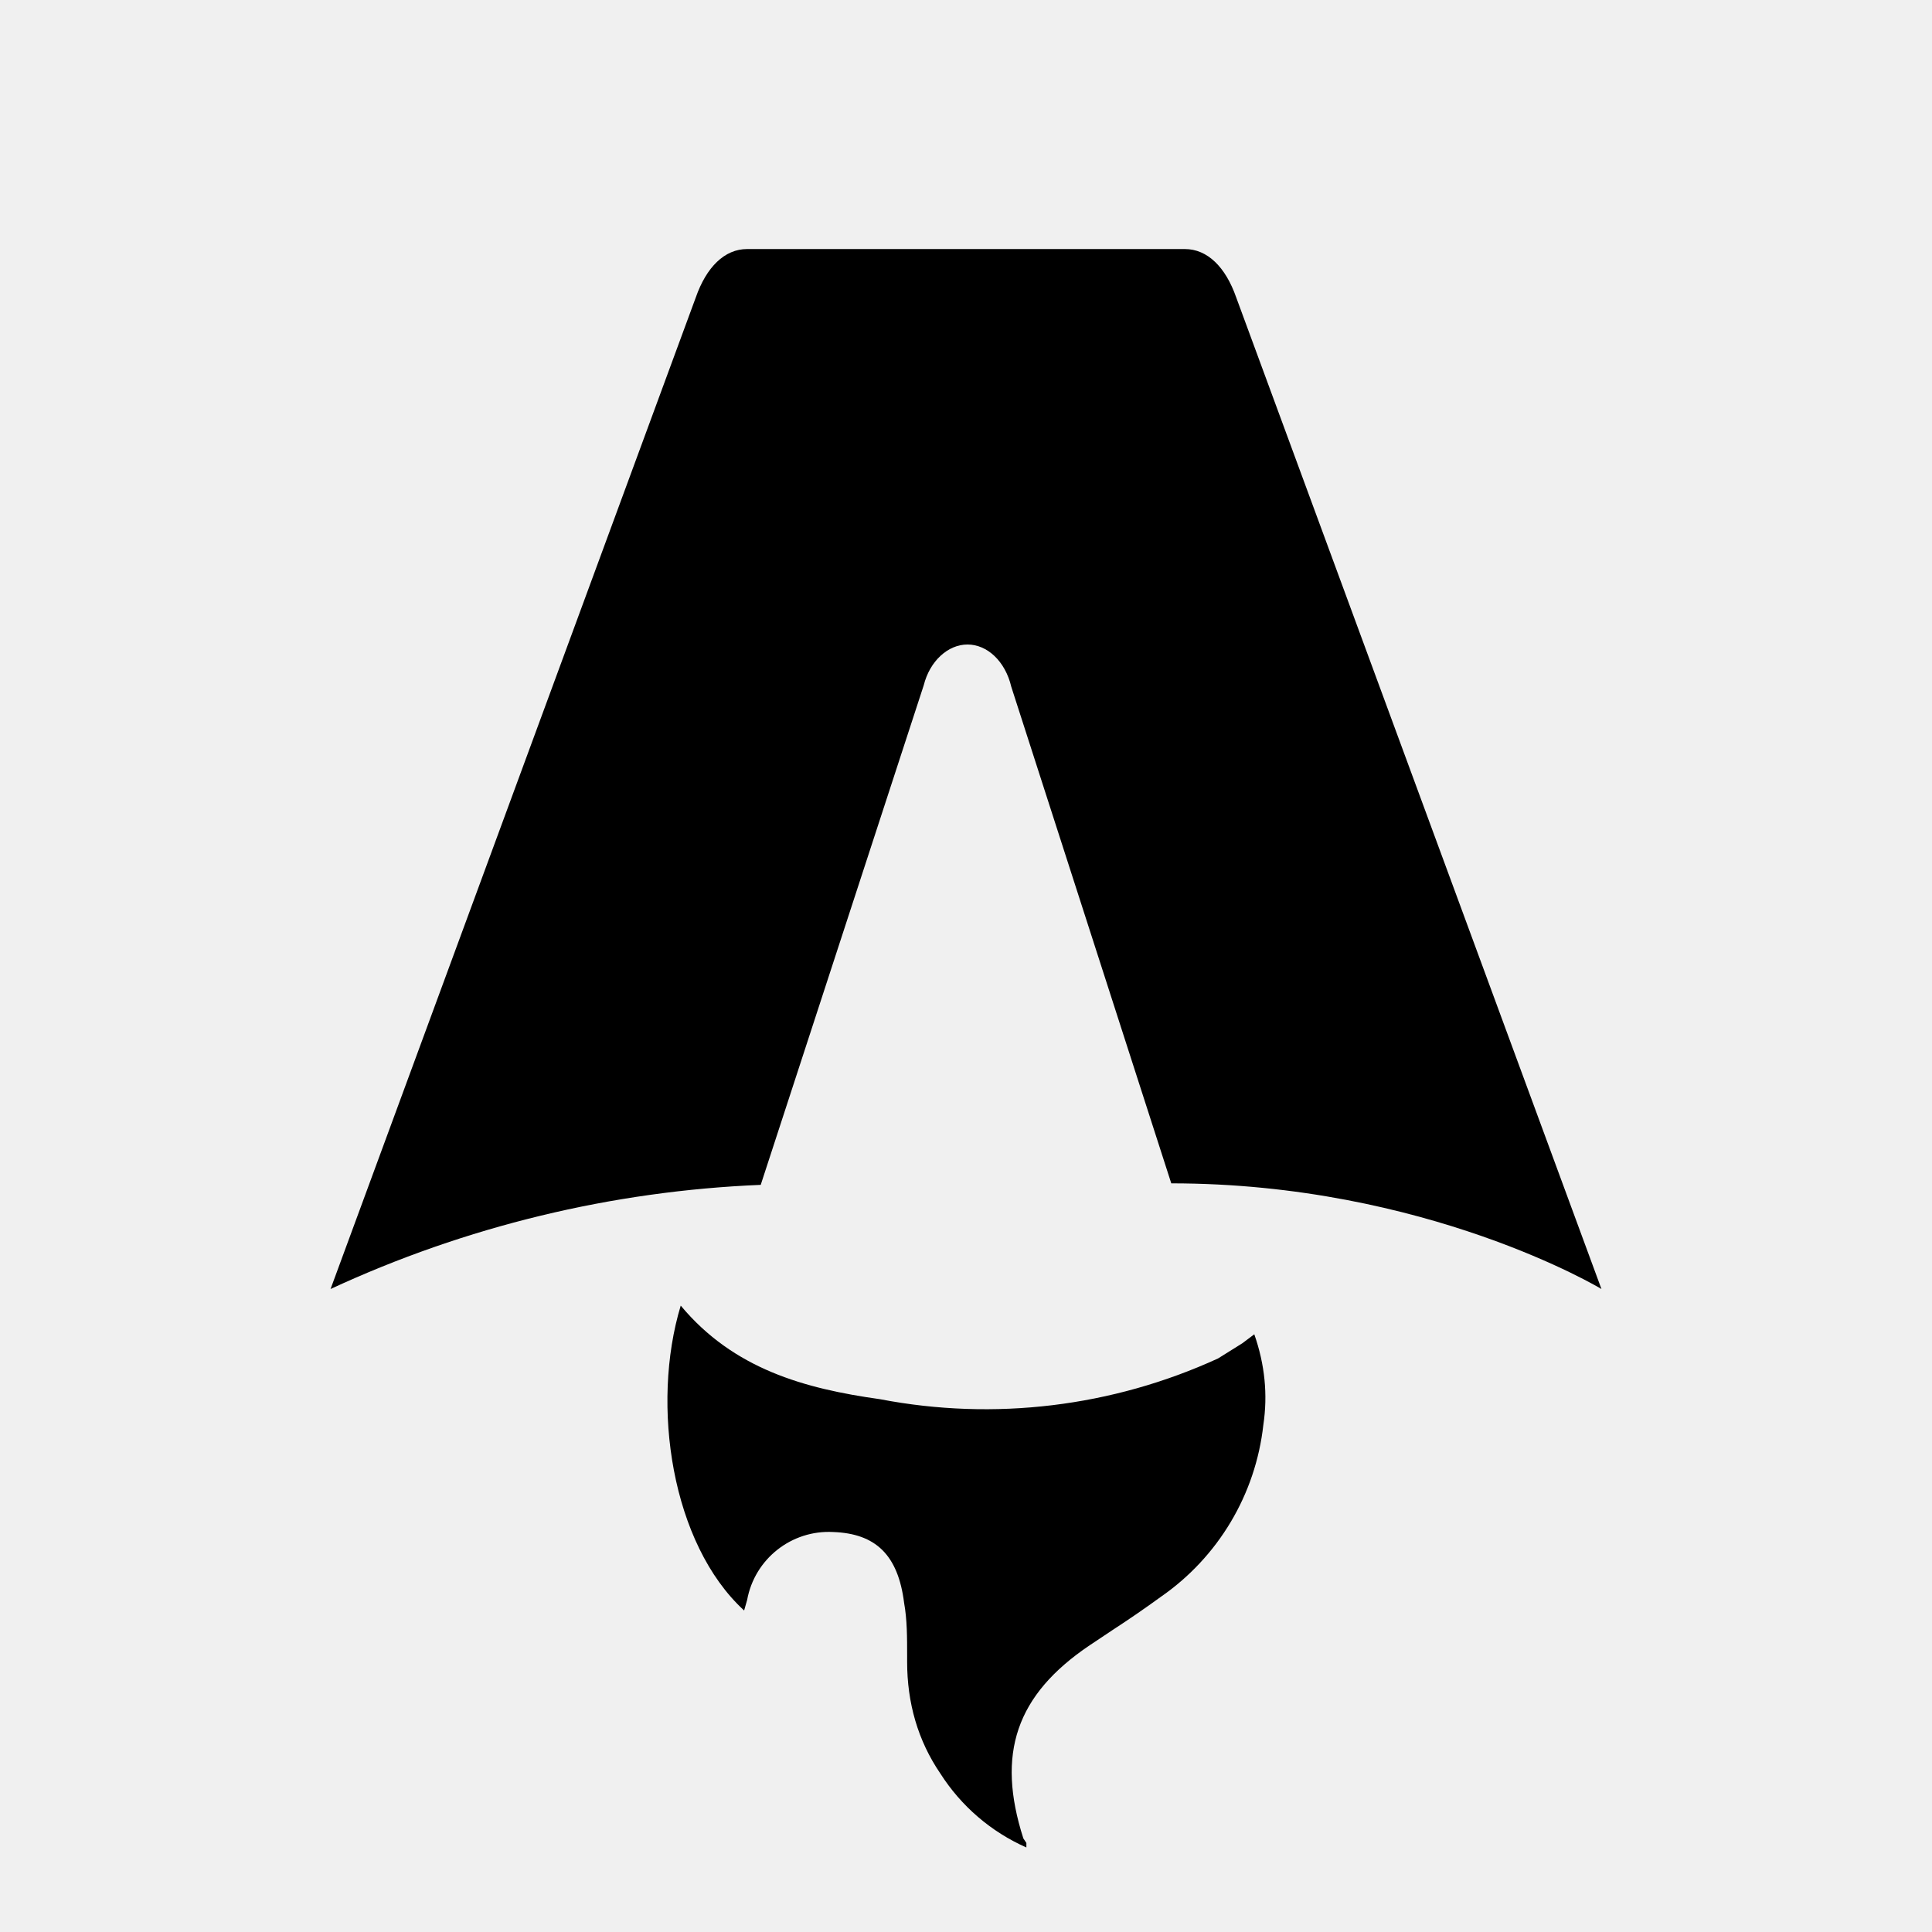
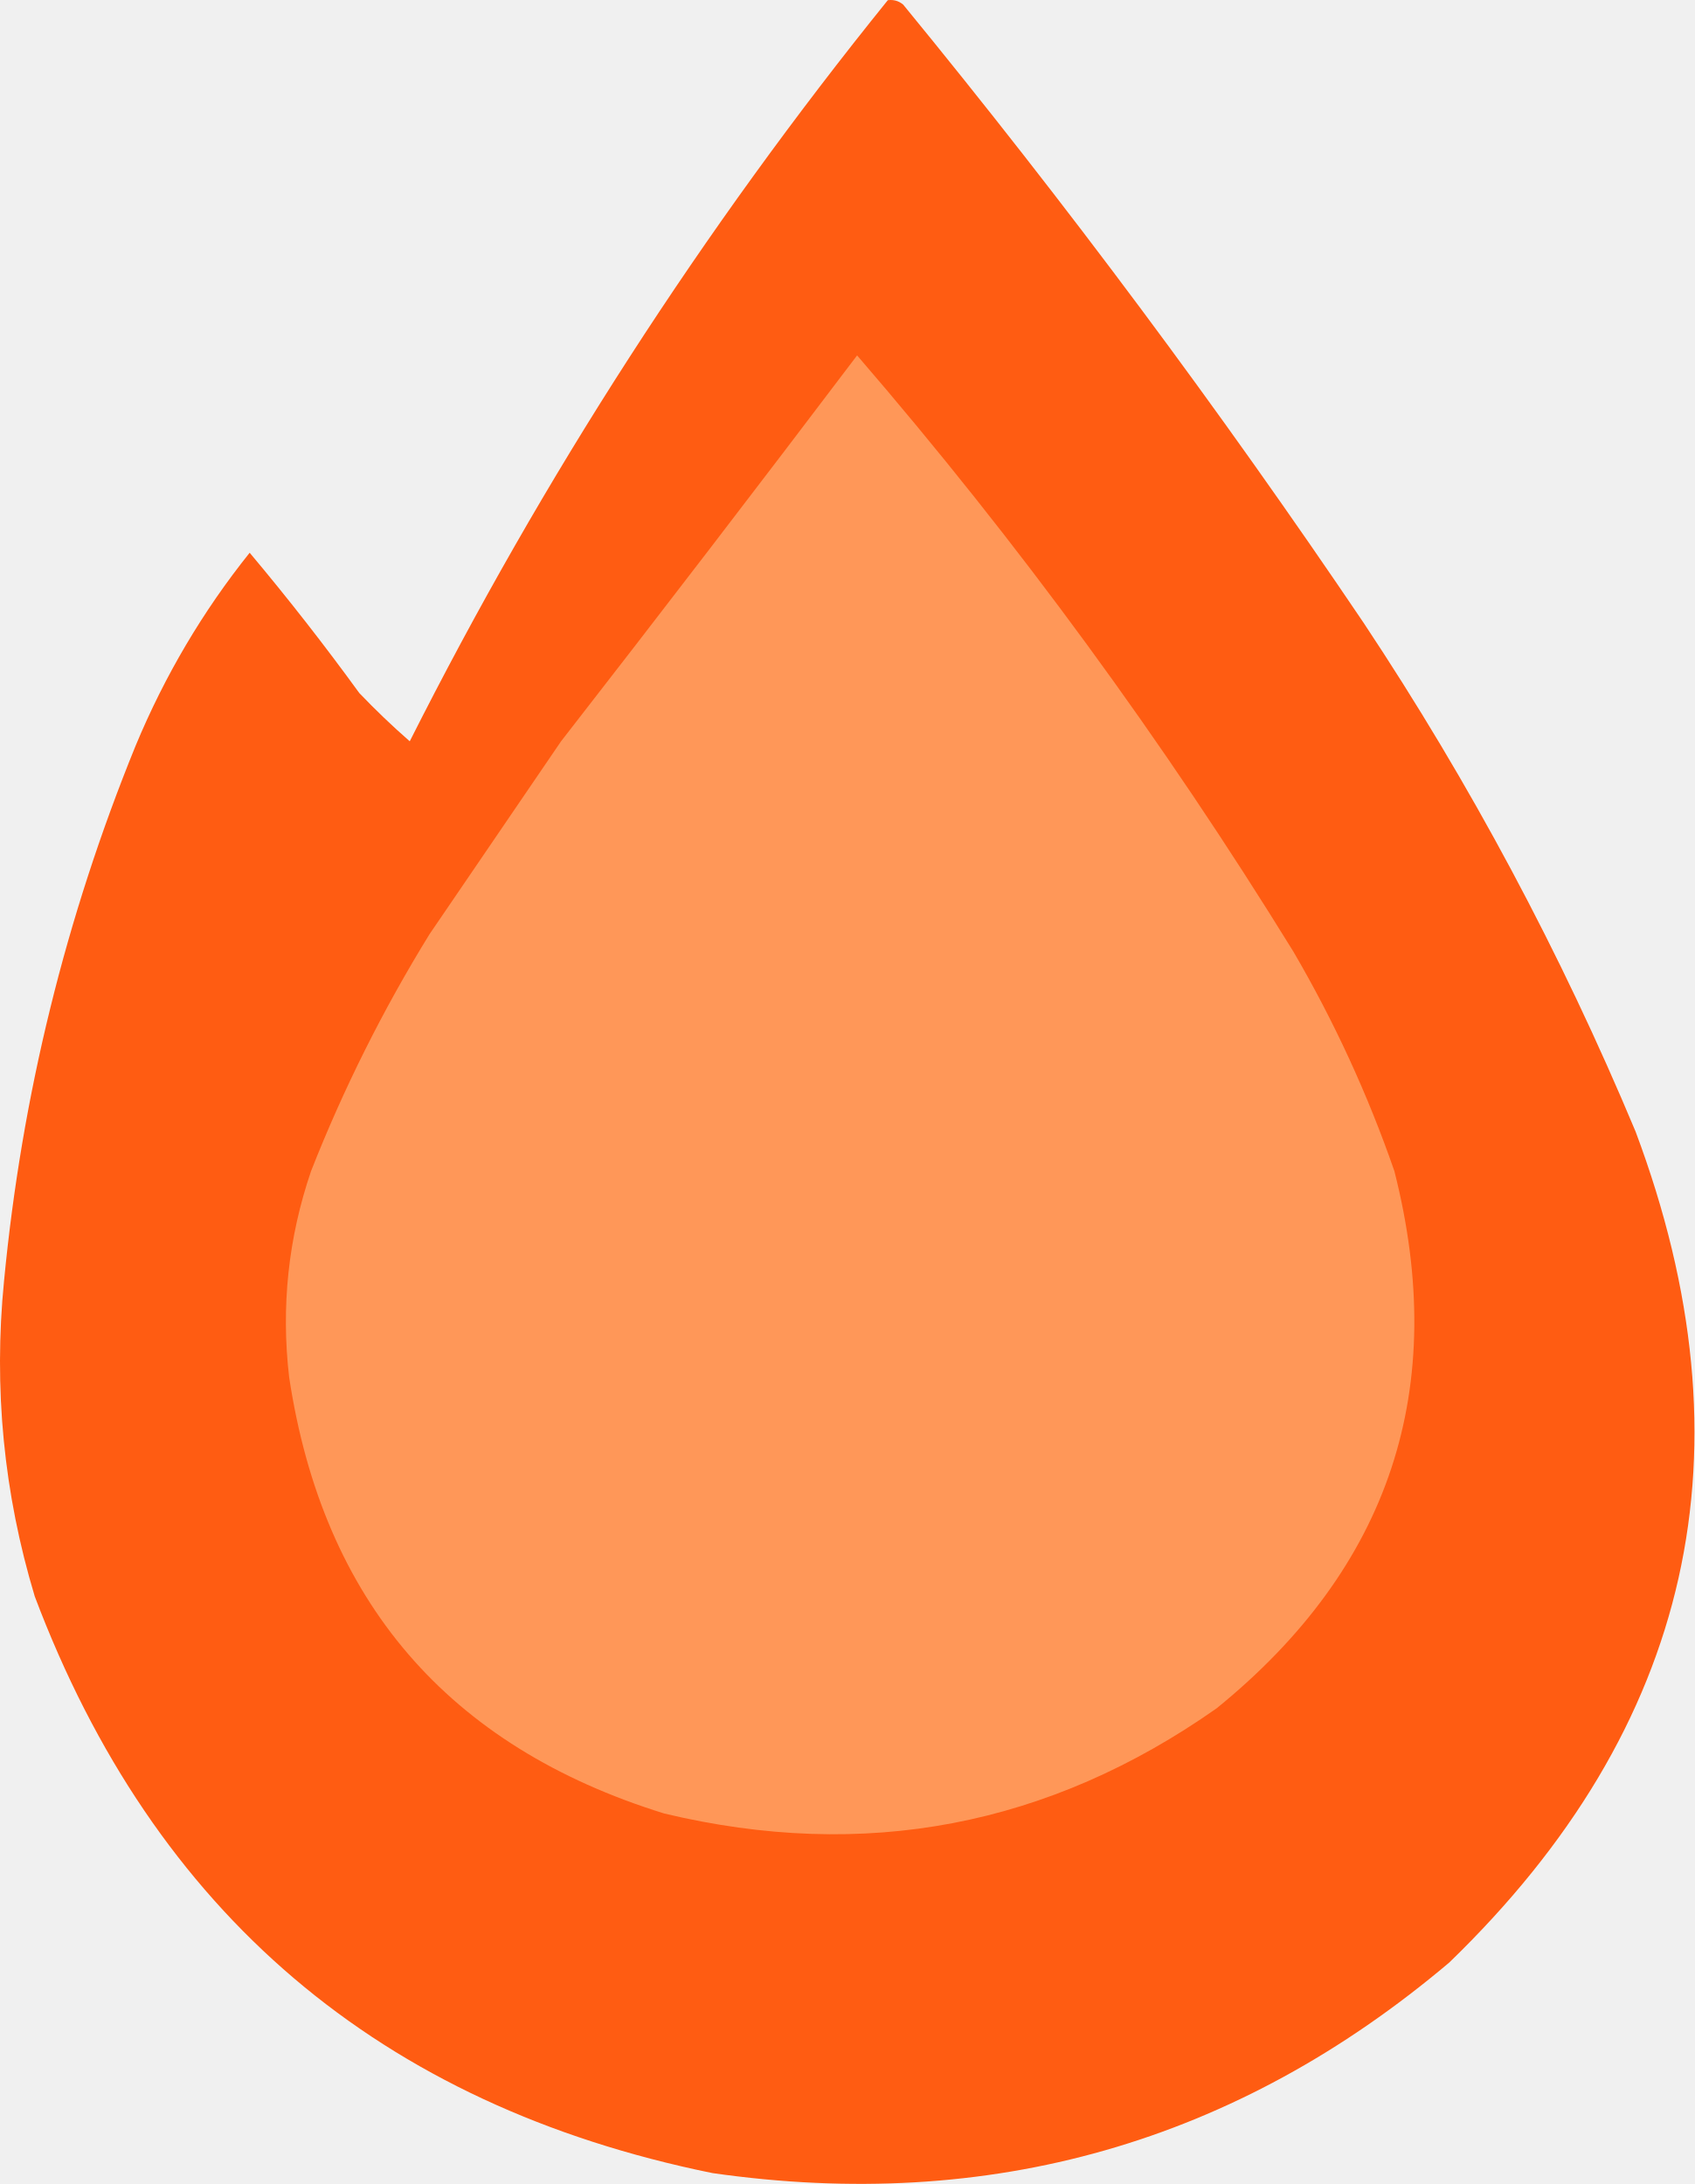
- <svg xmlns="http://www.w3.org/2000/svg" fill="none" viewBox="0 0 128 128">
-   <path d="M50.4 78.5a75.1 75.1 0 0 0-28.5 6.9l24.2-65.7c.7-2 1.9-3.2 3.4-3.2h29c1.5 0 2.7 1.2 3.4 3.2l24.2 65.7s-11.6-7-28.5-7L67 45.5c-.4-1.7-1.6-2.8-2.9-2.8-1.3 0-2.5 1.1-2.9 2.7L50.4 78.5Zm-1.1 28.2Zm-4.2-20.2c-2 6.6-.6 15.8 4.2 20.2a17.5 17.5 0 0 1 .2-.7 5.5 5.5 0 0 1 5.7-4.5c2.8.1 4.3 1.5 4.7 4.7.2 1.1.2 2.3.2 3.5v.4c0 2.7.7 5.2 2.2 7.4a13 13 0 0 0 5.7 4.9v-.3l-.2-.3c-1.8-5.6-.5-9.5 4.4-12.8l1.5-1a73 73 0 0 0 3.2-2.2 16 16 0 0 0 6.8-11.4c.3-2 .1-4-.6-6l-.8.6-1.6 1a37 37 0 0 1-22.4 2.7c-5-.7-9.7-2-13.2-6.2Z" />
-   <style>
-         path { fill: #000; }
-         @media (prefers-color-scheme: dark) {
-             path { fill: #FFF; }
-         }
-     </style>
+ <svg xmlns="http://www.w3.org/2000/svg" preserveAspectRatio="xMidYMid" viewBox="0 0 256 330">
+   <path d="M134.129.029c.876-.113 1.65.108 2.319.662a1256.253 1256.253 0 0 1 69.573 93.427c16.094 24.231 29.788 49.851 41.082 76.862 18.037 48.108 8.65 89.963-28.16 125.564-32.209 27.22-69.314 37.822-111.318 31.805-50.208-10.237-84.332-39.28-102.373-87.133C.553 225.638-.993 209.736.614 193.51c2.676-27.93 9.302-54.877 19.878-80.838 4.407-10.592 10.15-20.31 17.228-29.154a381.88 381.88 0 0 1 16.565 21.203c2.44 2.55 4.98 4.98 7.62 7.289C82.06 72.01 106.135 34.685 134.13.029Z" fill="#FF5B11" opacity=".993" />
+   <path d="M129.49 53.7c24.314 28.2 46.29 58.238 65.93 90.114a187.318 187.318 0 0 1 15.24 33.13c8.338 32.804-.607 59.86-26.836 81.169-25.367 17.85-53.196 23.15-83.488 15.902-32.666-10.136-51.55-32.113-56.653-65.929-1.238-10.662-.133-21.043 3.314-31.142a225.41 225.41 0 0 1 17.89-35.78l19.878-29.155a5509.508 5509.508 0 0 0 44.726-58.31Z" fill="#FF9758" />
</svg>
